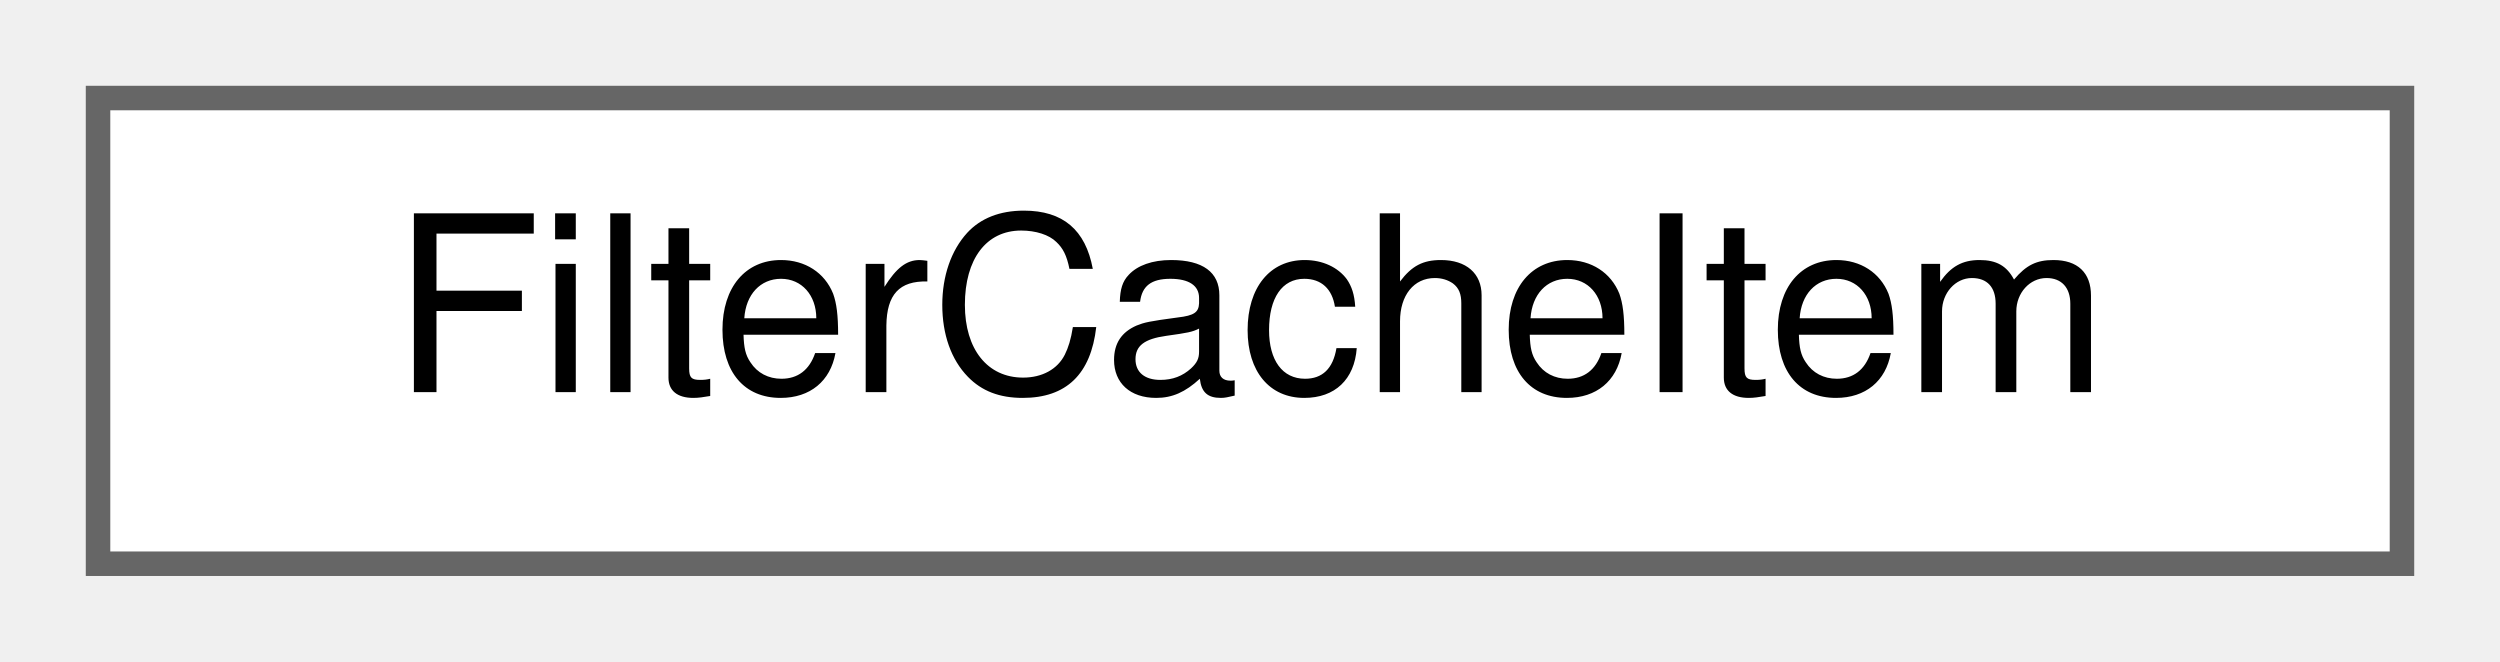
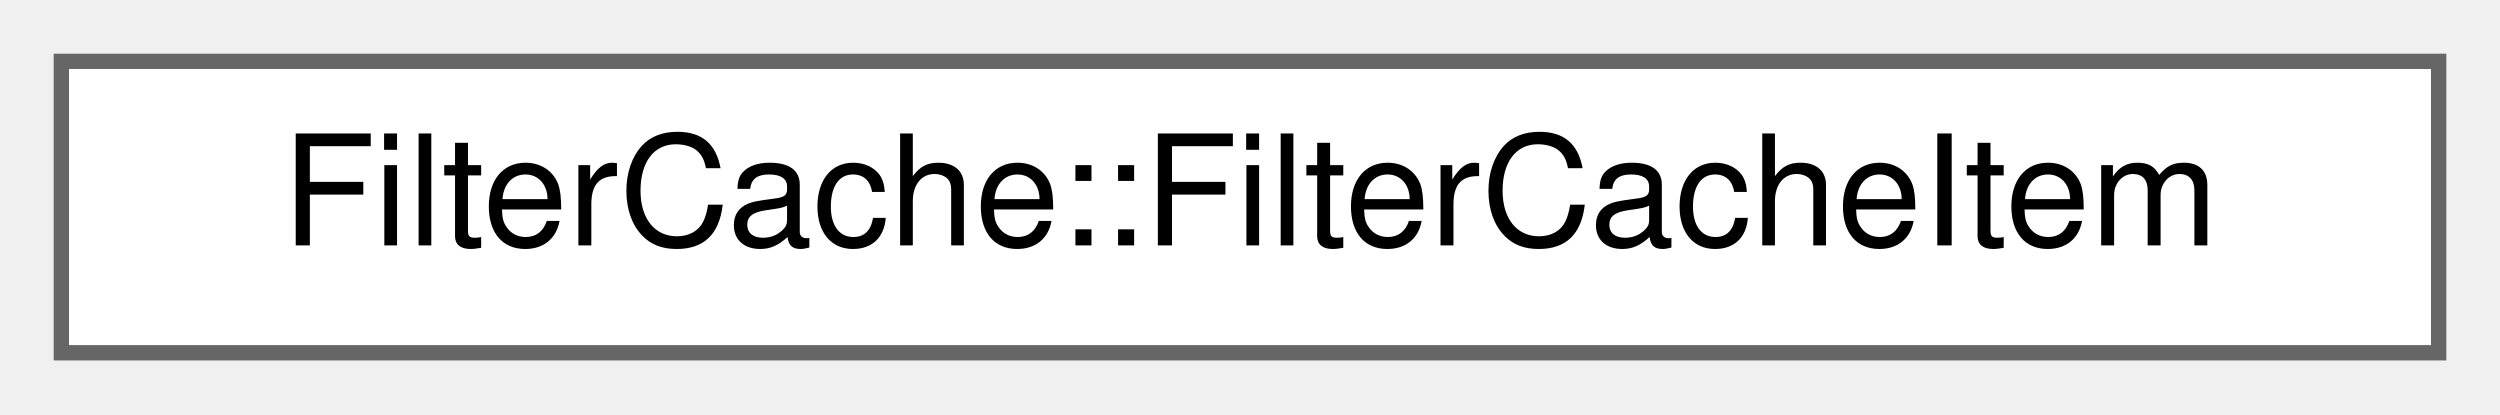
- <svg xmlns="http://www.w3.org/2000/svg" xmlns:xlink="http://www.w3.org/1999/xlink" width="102pt" height="27pt" viewBox="0.00 0.00 102.00 27.00">
+ <svg xmlns="http://www.w3.org/2000/svg" xmlns:xlink="http://www.w3.org/1999/xlink" width="163pt" height="27pt" viewBox="0.00 0.00 163.00 27.00">
  <g id="graph0" class="graph" transform="scale(1 1) rotate(0) translate(4 23)">
    <g id="node1" class="node">
      <g id="a_node1">
-         <a xlink:href="d6/db3/struct_filter_cache_item.html" target="_top" xlink:title=" ">
-           <polygon fill="white" stroke="#666666" points="94,-19 0,-19 0,0 94,0 94,-19" />
-           <text text-anchor="middle" x="47" y="-7" font-family="Helvetica,sans-Serif" font-size="10.00">FilterCacheItem</text>
+         <a xlink:href="d3/d05/struct_filter_cache_1_1_filter_cache_item.html" target="_top" xlink:title=" ">
+           <polygon fill="white" stroke="#666666" points="155,-19 0,-19 0,0 155,0 155,-19" />
+           <text text-anchor="middle" x="77.5" y="-7" font-family="Helvetica,sans-Serif" font-size="10.00">FilterCache::FilterCacheItem</text>
        </a>
      </g>
    </g>
  </g>
</svg>
